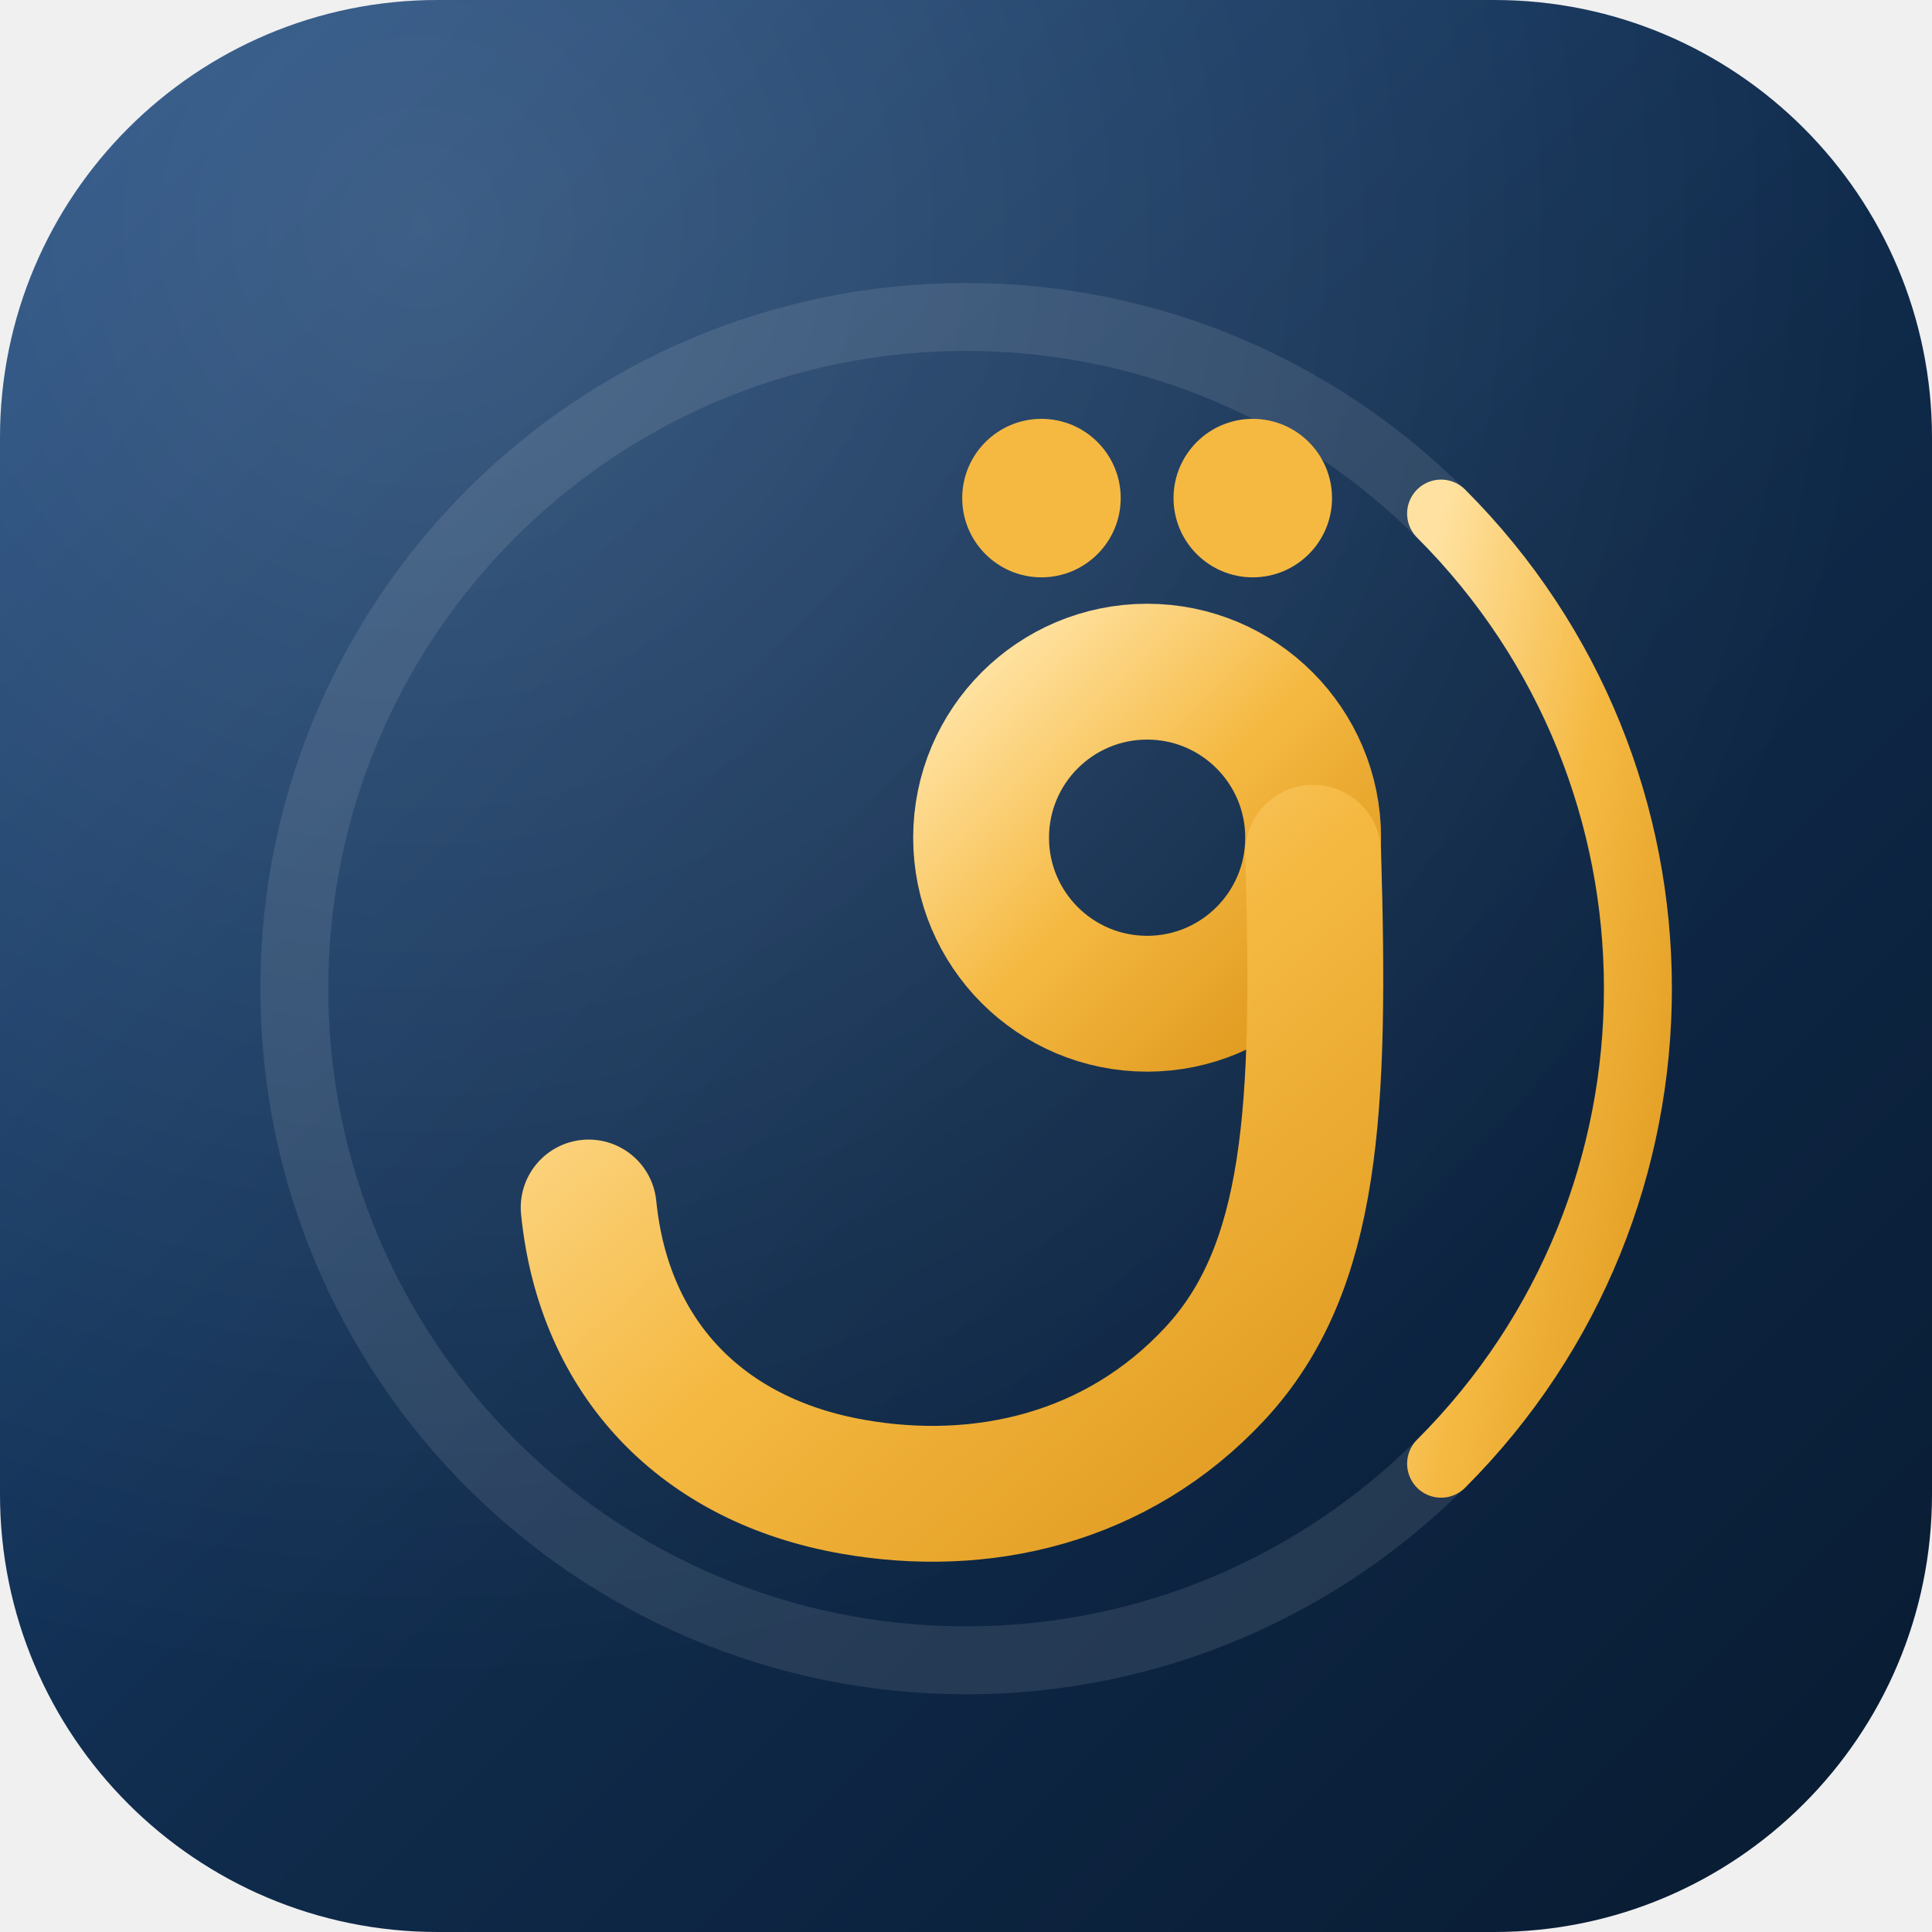
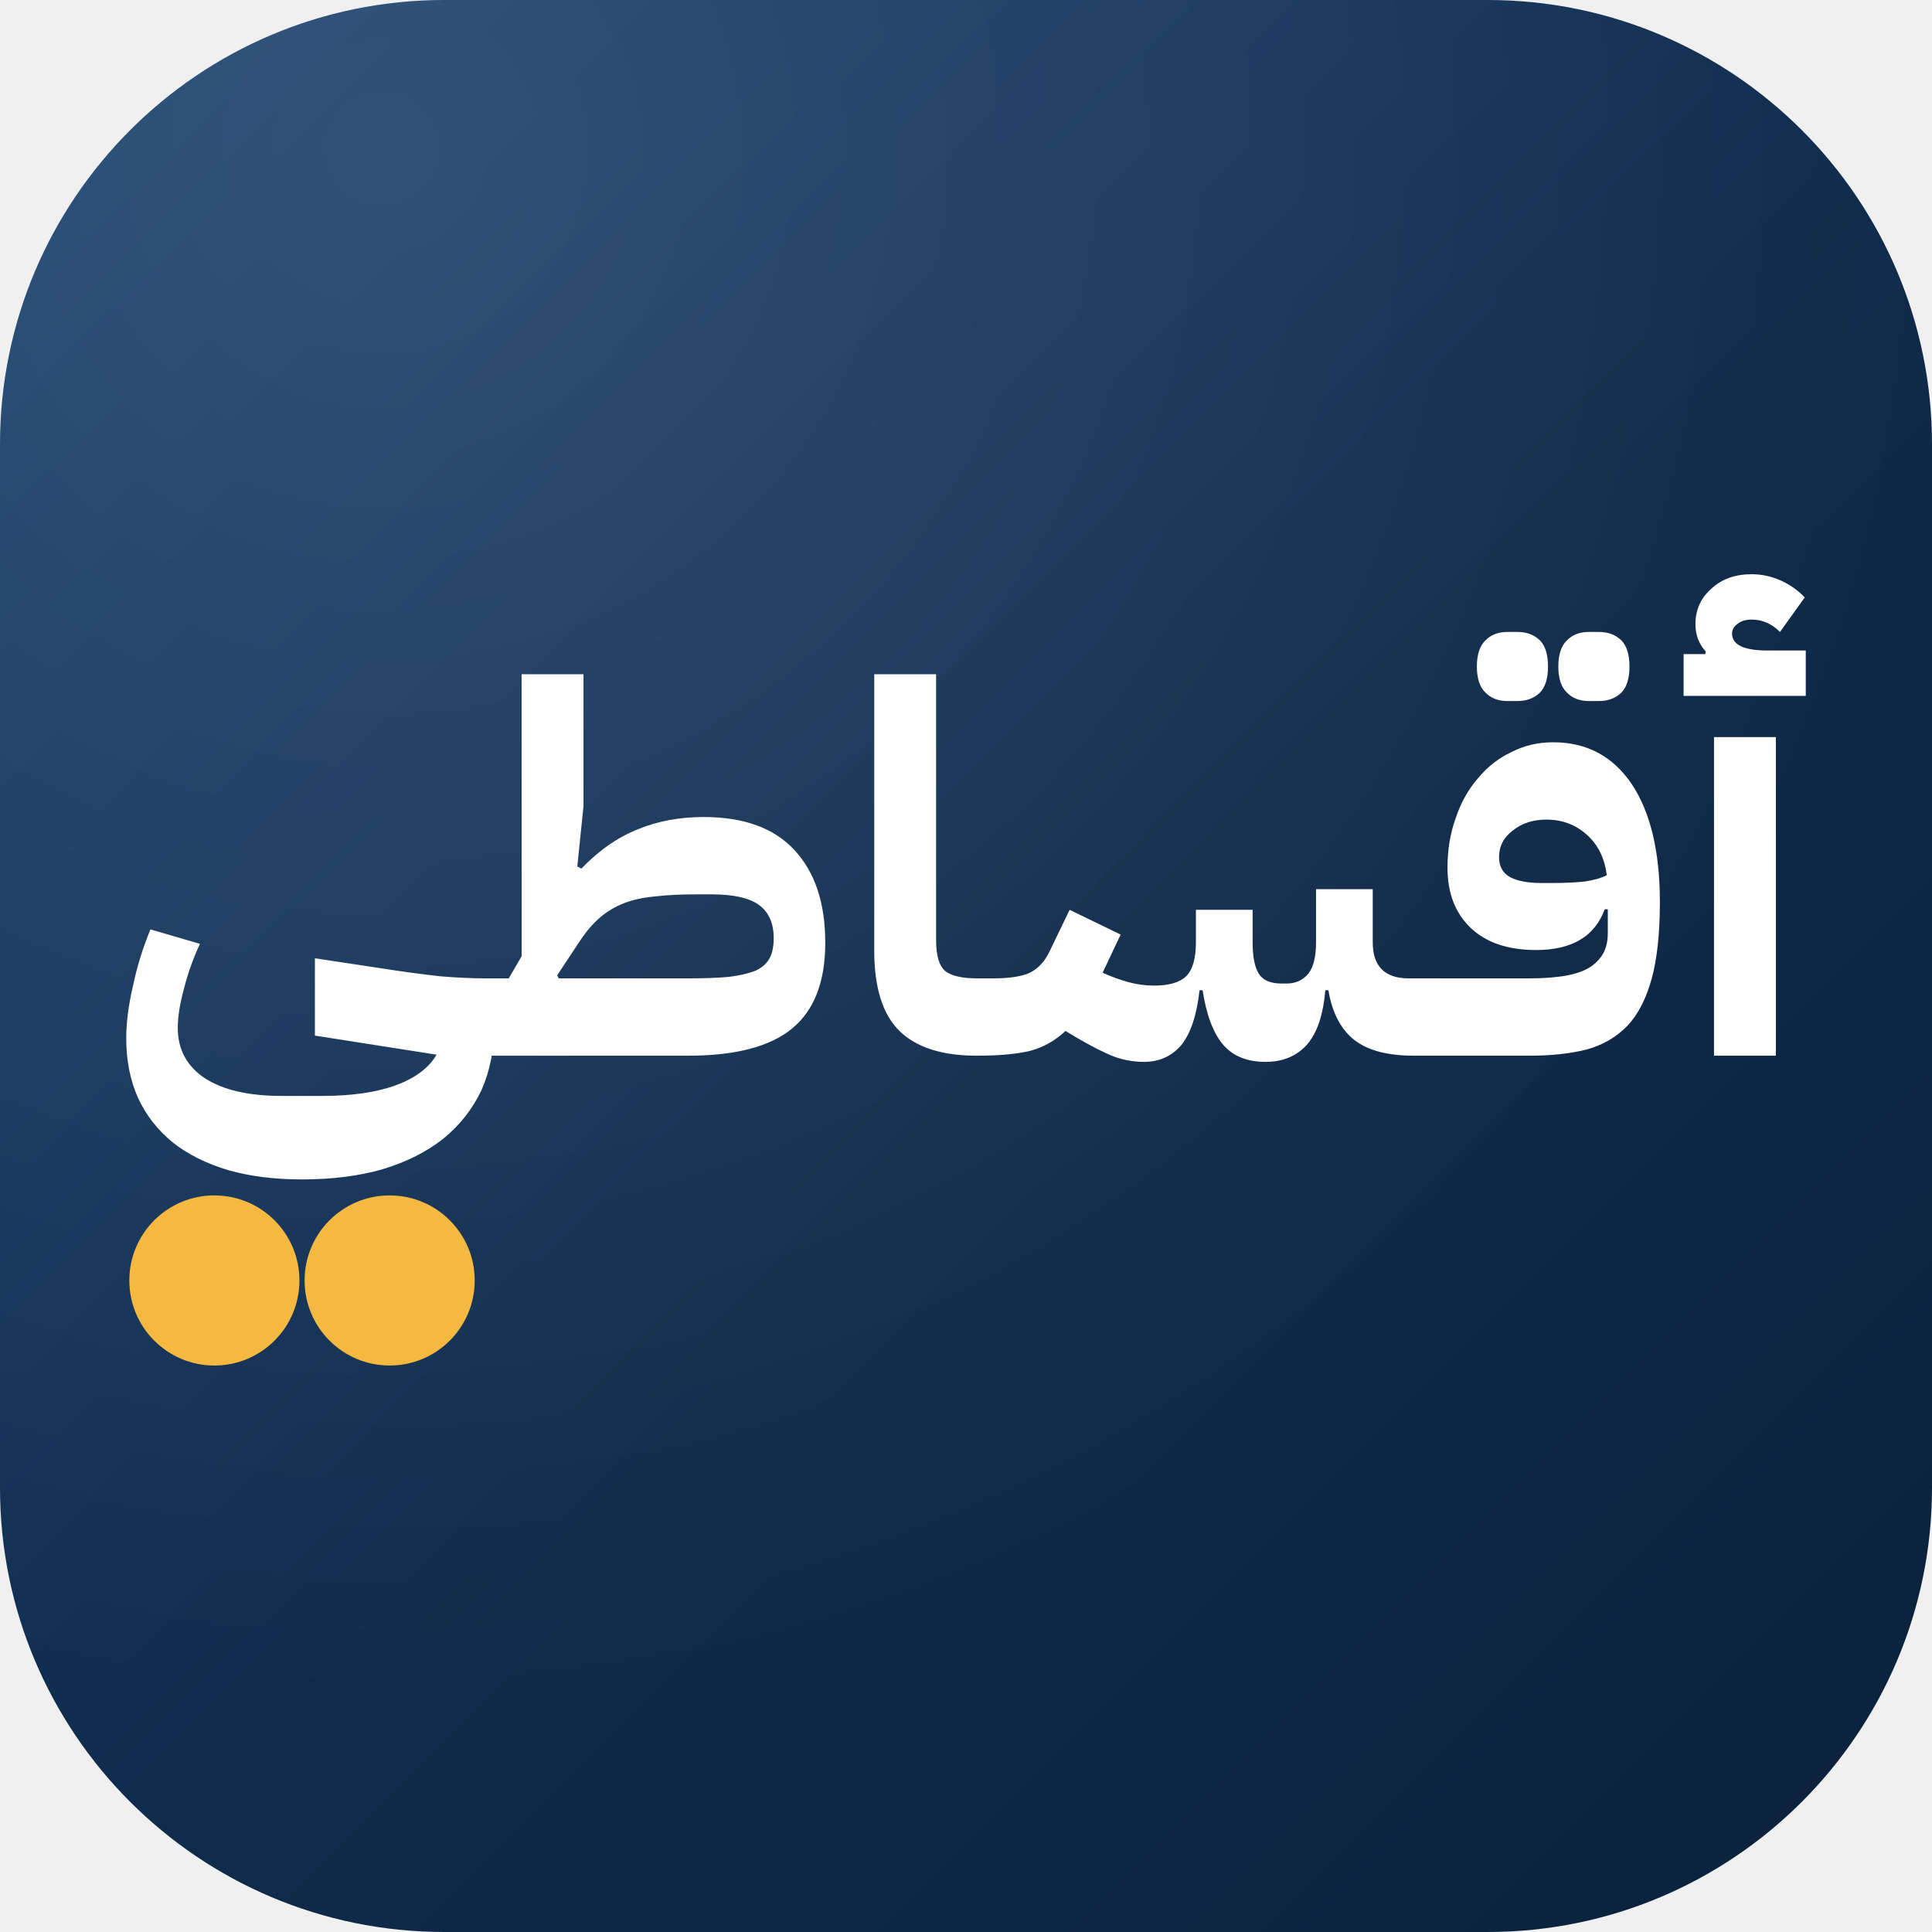
<svg xmlns="http://www.w3.org/2000/svg" viewBox="0 0 512 512">
  <defs>
    <linearGradient id="bg" x1="0" y1="0" x2="1" y2="1">
-       <stop offset="0" stop-color="#1d4a80" />
+       <stop offset="0" stop-color="#17406e" />
      <stop offset=".55" stop-color="#0f2a4a" />
-       <stop offset="1" stop-color="#081a30" />
+       <stop offset="1" stop-color="#0b213b" />
    </linearGradient>
-     <radialGradient id="hl" cx=".22" cy=".12" r=".75">
-       <stop offset="0" stop-color="#fff" stop-opacity=".16" />
+     <radialGradient id="hl" cx=".2" cy=".08" r=".8">
+       <stop offset="0" stop-color="#fff" stop-opacity=".12" />
      <stop offset="1" stop-color="#fff" stop-opacity="0" />
    </radialGradient>
-     <linearGradient id="au" x1="0" y1="0" x2="1" y2="1">
-       <stop offset="0" stop-color="#ffe2a1" />
-       <stop offset=".5" stop-color="#f5b942" />
-       <stop offset="1" stop-color="#e09a1f" />
-     </linearGradient>
  </defs>
-   <rect width="512" height="512" rx="116" fill="url(#bg)" />
-   <rect width="512" height="512" rx="116" fill="url(#hl)" />
-   <circle cx="256" cy="262" r="178" fill="none" stroke="#fff" stroke-opacity=".1" stroke-width="18" />
-   <path d="M 381.9 136.1 A 178 178 0 0 1 381.9 387.9" fill="none" stroke="url(#au)" stroke-width="18" stroke-linecap="round" />
-   <g transform="translate(8 -4)">
-     <g fill="none" stroke="url(#au)" stroke-width="36" stroke-linecap="round" stroke-linejoin="round">
-       <circle cx="296" cy="226" r="44" />
-       <path d="M 340 230 C 342 298 340 340 314 368 C 288 396 252 404 218 398 C 178 391 152 364 148 324" />
-     </g>
-     <g fill="#f5b942">
-       <circle cx="268" cy="136" r="21" />
-       <circle cx="324" cy="136" r="21" />
-     </g>
+   <rect width="512" height="512" rx="117.76" fill="url(#bg)" />
+   <rect width="512" height="512" rx="117.76" fill="url(#hl)" />
+   <g transform="translate(30.72 149.44) scale(1.36616)">
+     <path fill="#fff" d="M36.1 119.4Q28.1 119.4 21.8 117.6Q15.4 115.7 11 112.2Q6.6 108.6 4.3 103.6Q2 98.5 2 92Q2 87.5 3.3 81.9Q4.5 76.2 6.7 70.9L16.3 73.7Q14.3 78 13.2 82.4Q12 86.8 12 90Q12 96.3 17.3 99.8Q22.6 103.2 32.1 103.2L40.1 103.2Q48.7 103.2 54.4 101.1Q60 99 62.2 95.2L38.6 91.5L38.6 76.5L50.5 78.3Q54.3 78.9 57.3 79.3Q60.3 79.7 62.9 80Q65.4 80.2 67.6 80.3Q69.7 80.4 71.7 80.4L71.7 86.8L73.4 89.4Q73.4 96.5 70.9 102.1Q68.3 107.6 63.5 111.5Q58.7 115.3 51.8 117.4Q44.9 119.4 36.1 119.4ZM89.5 58.7L90.3 59.1Q95.4 53.8 101.2 51.5Q107 49.1 114 49.1Q125.8 49.1 131.7 55.6Q137.6 62 137.6 73.5Q137.6 84.8 131.2 90.1Q124.8 95.4 111 95.4L68.7 95.4L68.7 83.4L71.7 80.4L76.2 80.4L78.7 76.1L78.7 21.4L90.7 21.4L90.7 47ZM111 80.4Q115.8 80.4 119 80.1Q122.1 79.7 124.1 78.9Q126 78 126.8 76.5Q127.6 75 127.6 72.6Q127.6 68.3 124.8 66.2Q122 64.1 115.5 64.1L112.5 64.1Q108 64.1 104.6 64.5Q101.2 64.8 98.6 65.8Q96 66.8 93.9 68.6Q91.8 70.4 89.9 73.3L85.6 79.8L85.9 80.4ZM167 95.4Q156.9 95.4 152 90.6Q147.1 85.8 147.1 75L147.1 21.4L159.1 21.4L159.1 73Q159.1 77.5 160.9 79Q162.7 80.4 167.1 80.4L170.1 80.4L170.1 92.4L167.1 95.4ZM167.1 83.4L170.1 80.4L170.2 80.4Q174.9 80.4 177.3 79.3Q179.7 78.1 181.1 75.2L185 67.1L194.9 71.9L191.4 79.3Q193.8 80.4 196.3 81.1Q198.8 81.8 201.4 81.8Q205.7 81.8 207.6 80Q209.5 78.1 209.5 73.4L209.5 67.1L220.5 67.1L220.5 73.4Q220.5 77.6 221.7 79.5Q222.9 81.4 226.1 81.4L227.1 81.4Q229.7 81.4 231.3 79.5Q232.8 77.6 232.8 73.4L232.8 63.1L243.8 63.1L243.8 73.4Q243.8 80.4 250.8 80.4L254.8 80.4L254.8 92.4L251.8 95.4Q244.2 95.4 240.3 92.4Q236.3 89.3 235.2 82.7L234.6 82.7Q234 89.9 231 93.3Q228 96.6 223 96.6Q217.7 96.6 214.8 93.3Q211.9 89.9 210.8 82.7L210.2 82.7Q209.4 89.9 206.7 93.3Q203.9 96.6 199.4 96.6Q196.5 96.6 193.7 95.6Q190.8 94.5 186.2 91.8L184.2 90.6Q181.1 93.5 177.2 94.5Q173.2 95.4 167.1 95.4ZM251.8 83.4L254.8 80.4L274.2 80.4Q277.6 80.4 280.5 80Q283.3 79.6 285.3 78.6Q287.2 77.6 288.3 75.9Q289.4 74.2 289.4 71.6L289.4 67L288.8 67Q285.9 74.9 275.5 74.9Q267.4 74.9 262.9 70.7Q258.3 66.4 258.3 58.9Q258.3 53.7 259.9 49.3Q261.4 44.8 264.2 41.6Q266.9 38.3 270.7 36.5Q274.4 34.6 278.8 34.6Q288.6 34.6 294.1 42.8Q299.5 51 299.5 65.6Q299.5 74.7 297.9 80.5Q296.3 86.3 293.2 89.6Q290 92.9 285.3 94.2Q280.5 95.4 274.2 95.4L251.8 95.4ZM278.6 61.9Q282.4 61.9 285 61.6Q287.6 61.2 289.2 60.4Q288.6 55.5 285.4 52.6Q282.1 49.6 277.5 49.6Q273.6 49.6 271 51.7Q268.3 53.7 268.3 56.9Q268.3 59.6 270.5 60.8Q272.7 61.9 276.5 61.9ZM285.7 26.6Q283.1 26.6 281.5 25Q279.8 23.4 279.8 19.9Q279.8 16.4 281.5 14.8Q283.1 13.2 285.7 13.2L287.7 13.2Q290.3 13.2 292 14.8Q293.6 16.4 293.6 19.9Q293.6 23.4 292 25Q290.3 26.6 287.7 26.6ZM269.9 26.6Q267.3 26.6 265.7 25Q264 23.4 264 19.9Q264 16.4 265.7 14.8Q267.3 13.2 269.9 13.2L271.9 13.2Q274.5 13.2 276.2 14.8Q277.8 16.4 277.8 19.9Q277.8 23.4 276.2 25Q274.5 26.6 271.9 26.6ZM310 33.6L322 33.6L322 95.4L310 95.4ZM304.1 17.5L308.3 17.5L308.4 17Q306.4 14.8 306.4 11.7Q306.4 7.5 309.5 4.8Q312.5 2 317.3 2Q320.2 2 322.9 3.2Q325.6 4.4 327.6 6.5L322.8 13.2Q320.4 10.8 317.3 10.8Q315.6 10.8 314.6 11.6Q313.5 12.4 313.5 13.5Q313.5 16.8 320.4 16.8L327.8 16.8L327.8 25.6L304.1 25.6Z" />
+     <circle cx="19.1" cy="139" r="16.5" fill="#f5b942" />
+     <circle cx="53.1" cy="139" r="16.5" fill="#f5b942" />
  </g>
</svg>
